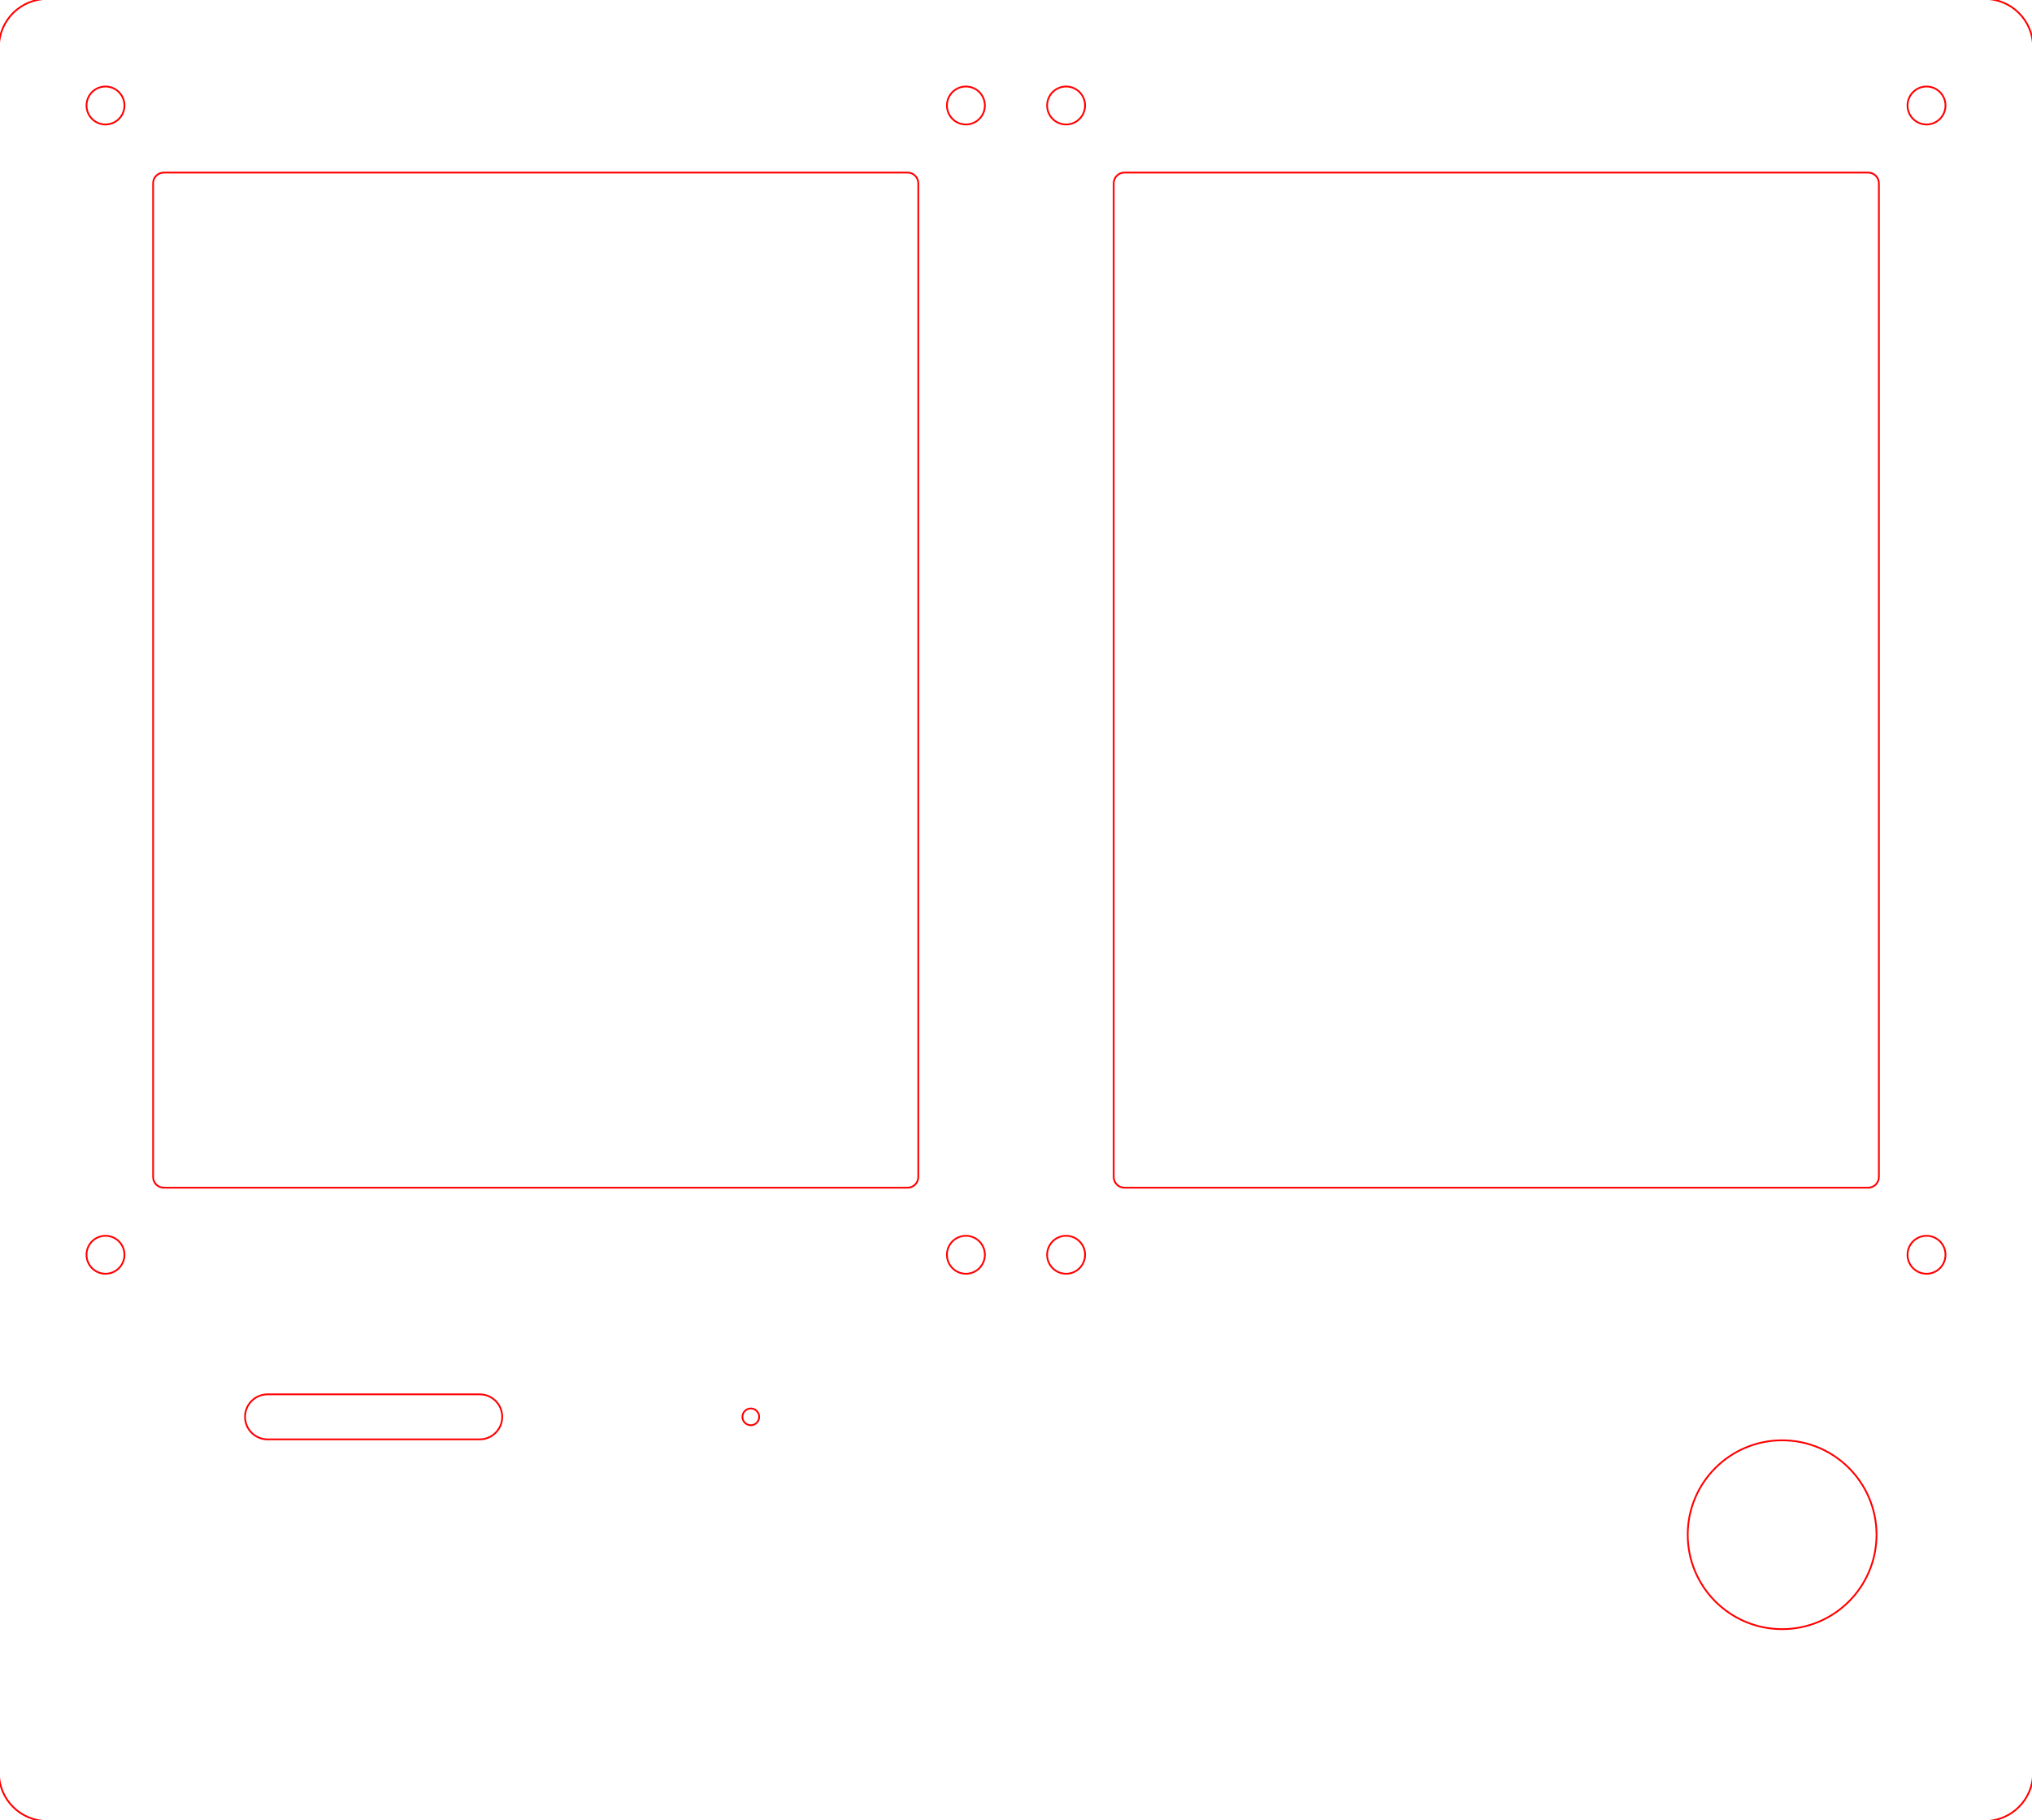
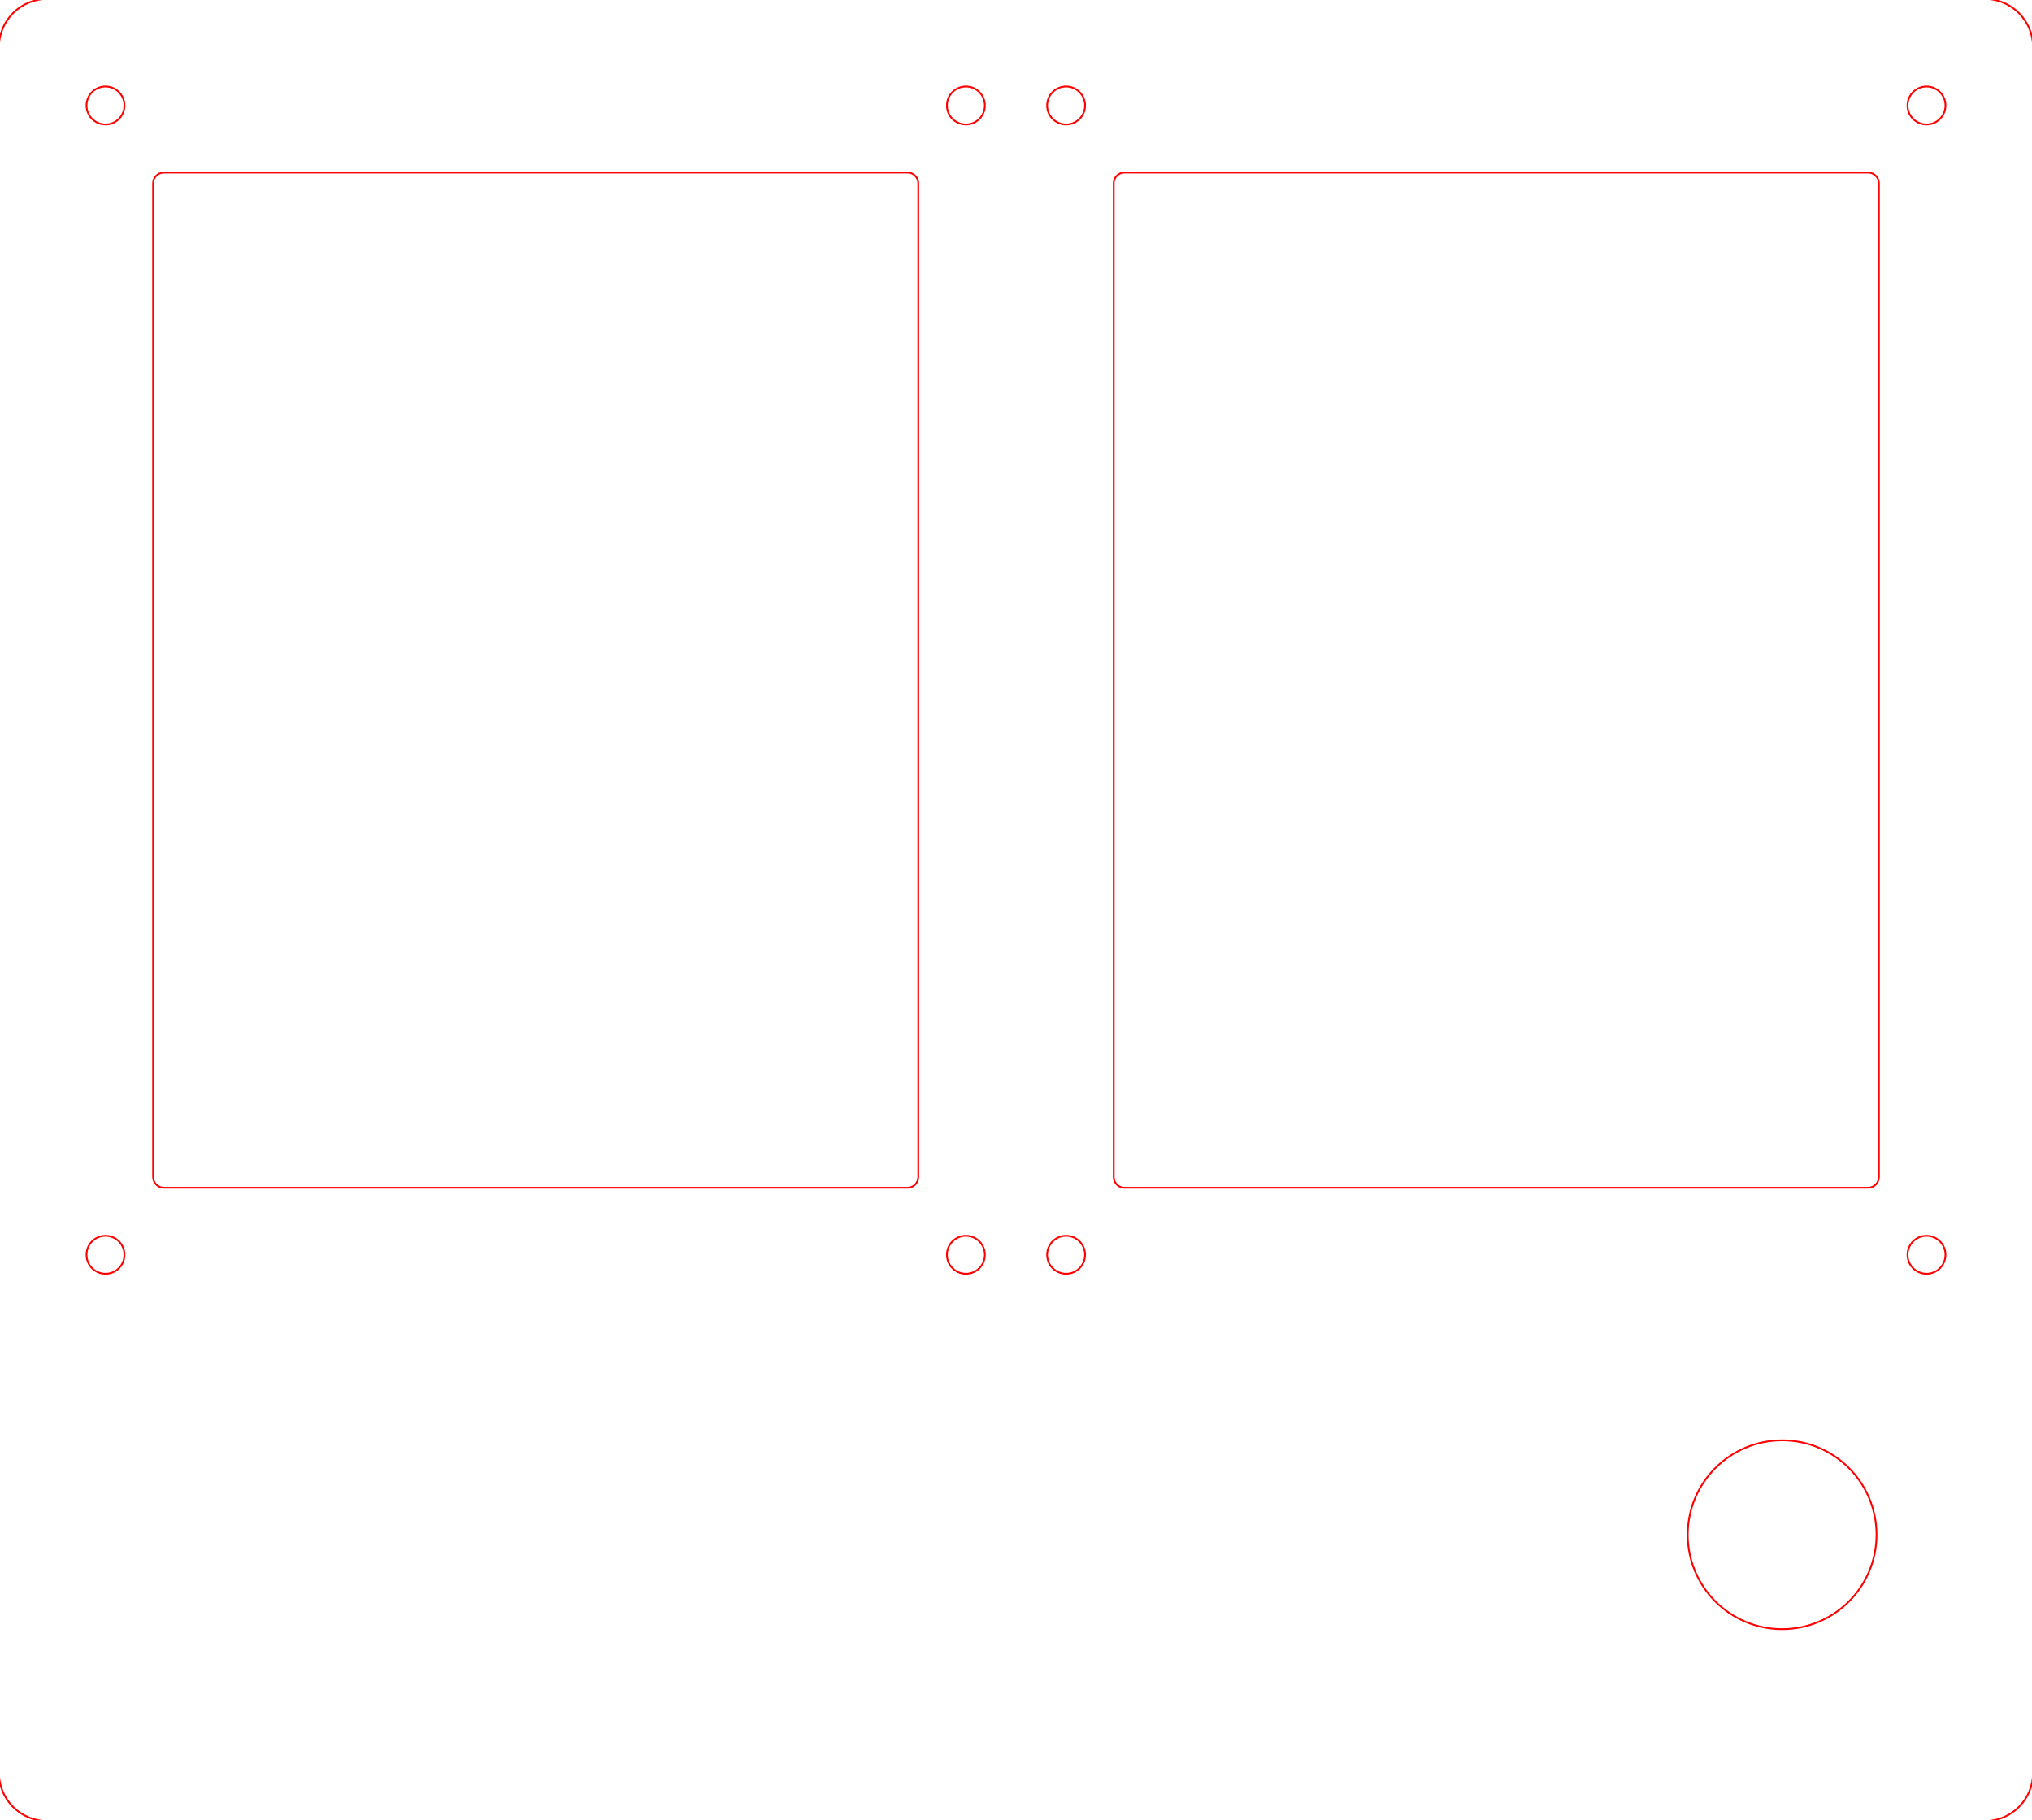
<svg xmlns="http://www.w3.org/2000/svg" width="172.4mm" height="154.4mm" viewBox="0 0 172.4 154.4">
  <g>
    <rect x="-0.09" y="-0.09" width="172.58" height="154.58" rx="4.09" fill="none" stroke="#ff0000" stroke-width="0.15" />
    <rect x="12.99" y="14.64" width="64.92" height="86.12" rx="0.91" fill="none" stroke="#ff0000" stroke-width="0.15" />
    <rect x="94.49" y="14.64" width="64.92" height="86.12" rx="0.91" fill="none" stroke="#ff0000" stroke-width="0.15" />
    <circle cx="8.95" cy="8.95" r="1.61" fill="none" stroke="#ff0000" stroke-width="0.15" />
    <circle cx="81.95" cy="8.95" r="1.61" fill="none" stroke="#ff0000" stroke-width="0.15" />
    <circle cx="8.95" cy="106.45" r="1.61" fill="none" stroke="#ff0000" stroke-width="0.15" />
    <circle cx="81.95" cy="106.45" r="1.61" fill="none" stroke="#ff0000" stroke-width="0.15" />
    <circle cx="90.45" cy="8.95" r="1.61" fill="none" stroke="#ff0000" stroke-width="0.15" />
    <circle cx="163.45" cy="8.95" r="1.61" fill="none" stroke="#ff0000" stroke-width="0.15" />
    <circle cx="90.45" cy="106.45" r="1.61" fill="none" stroke="#ff0000" stroke-width="0.15" />
    <circle cx="163.45" cy="106.45" r="1.61" fill="none" stroke="#ff0000" stroke-width="0.15" />
    <circle cx="151.2" cy="130.2" r="8.01" fill="none" stroke="#ff0000" stroke-width="0.15" />
-     <rect x="20.79" y="118.29" width="21.82" height="3.82" rx="1.91" fill="none" stroke="#ff0000" stroke-width="0.15" />
-     <circle cx="63.7" cy="120.2" r="0.71" fill="none" stroke="#ff0000" stroke-width="0.15" />
  </g>
</svg>
